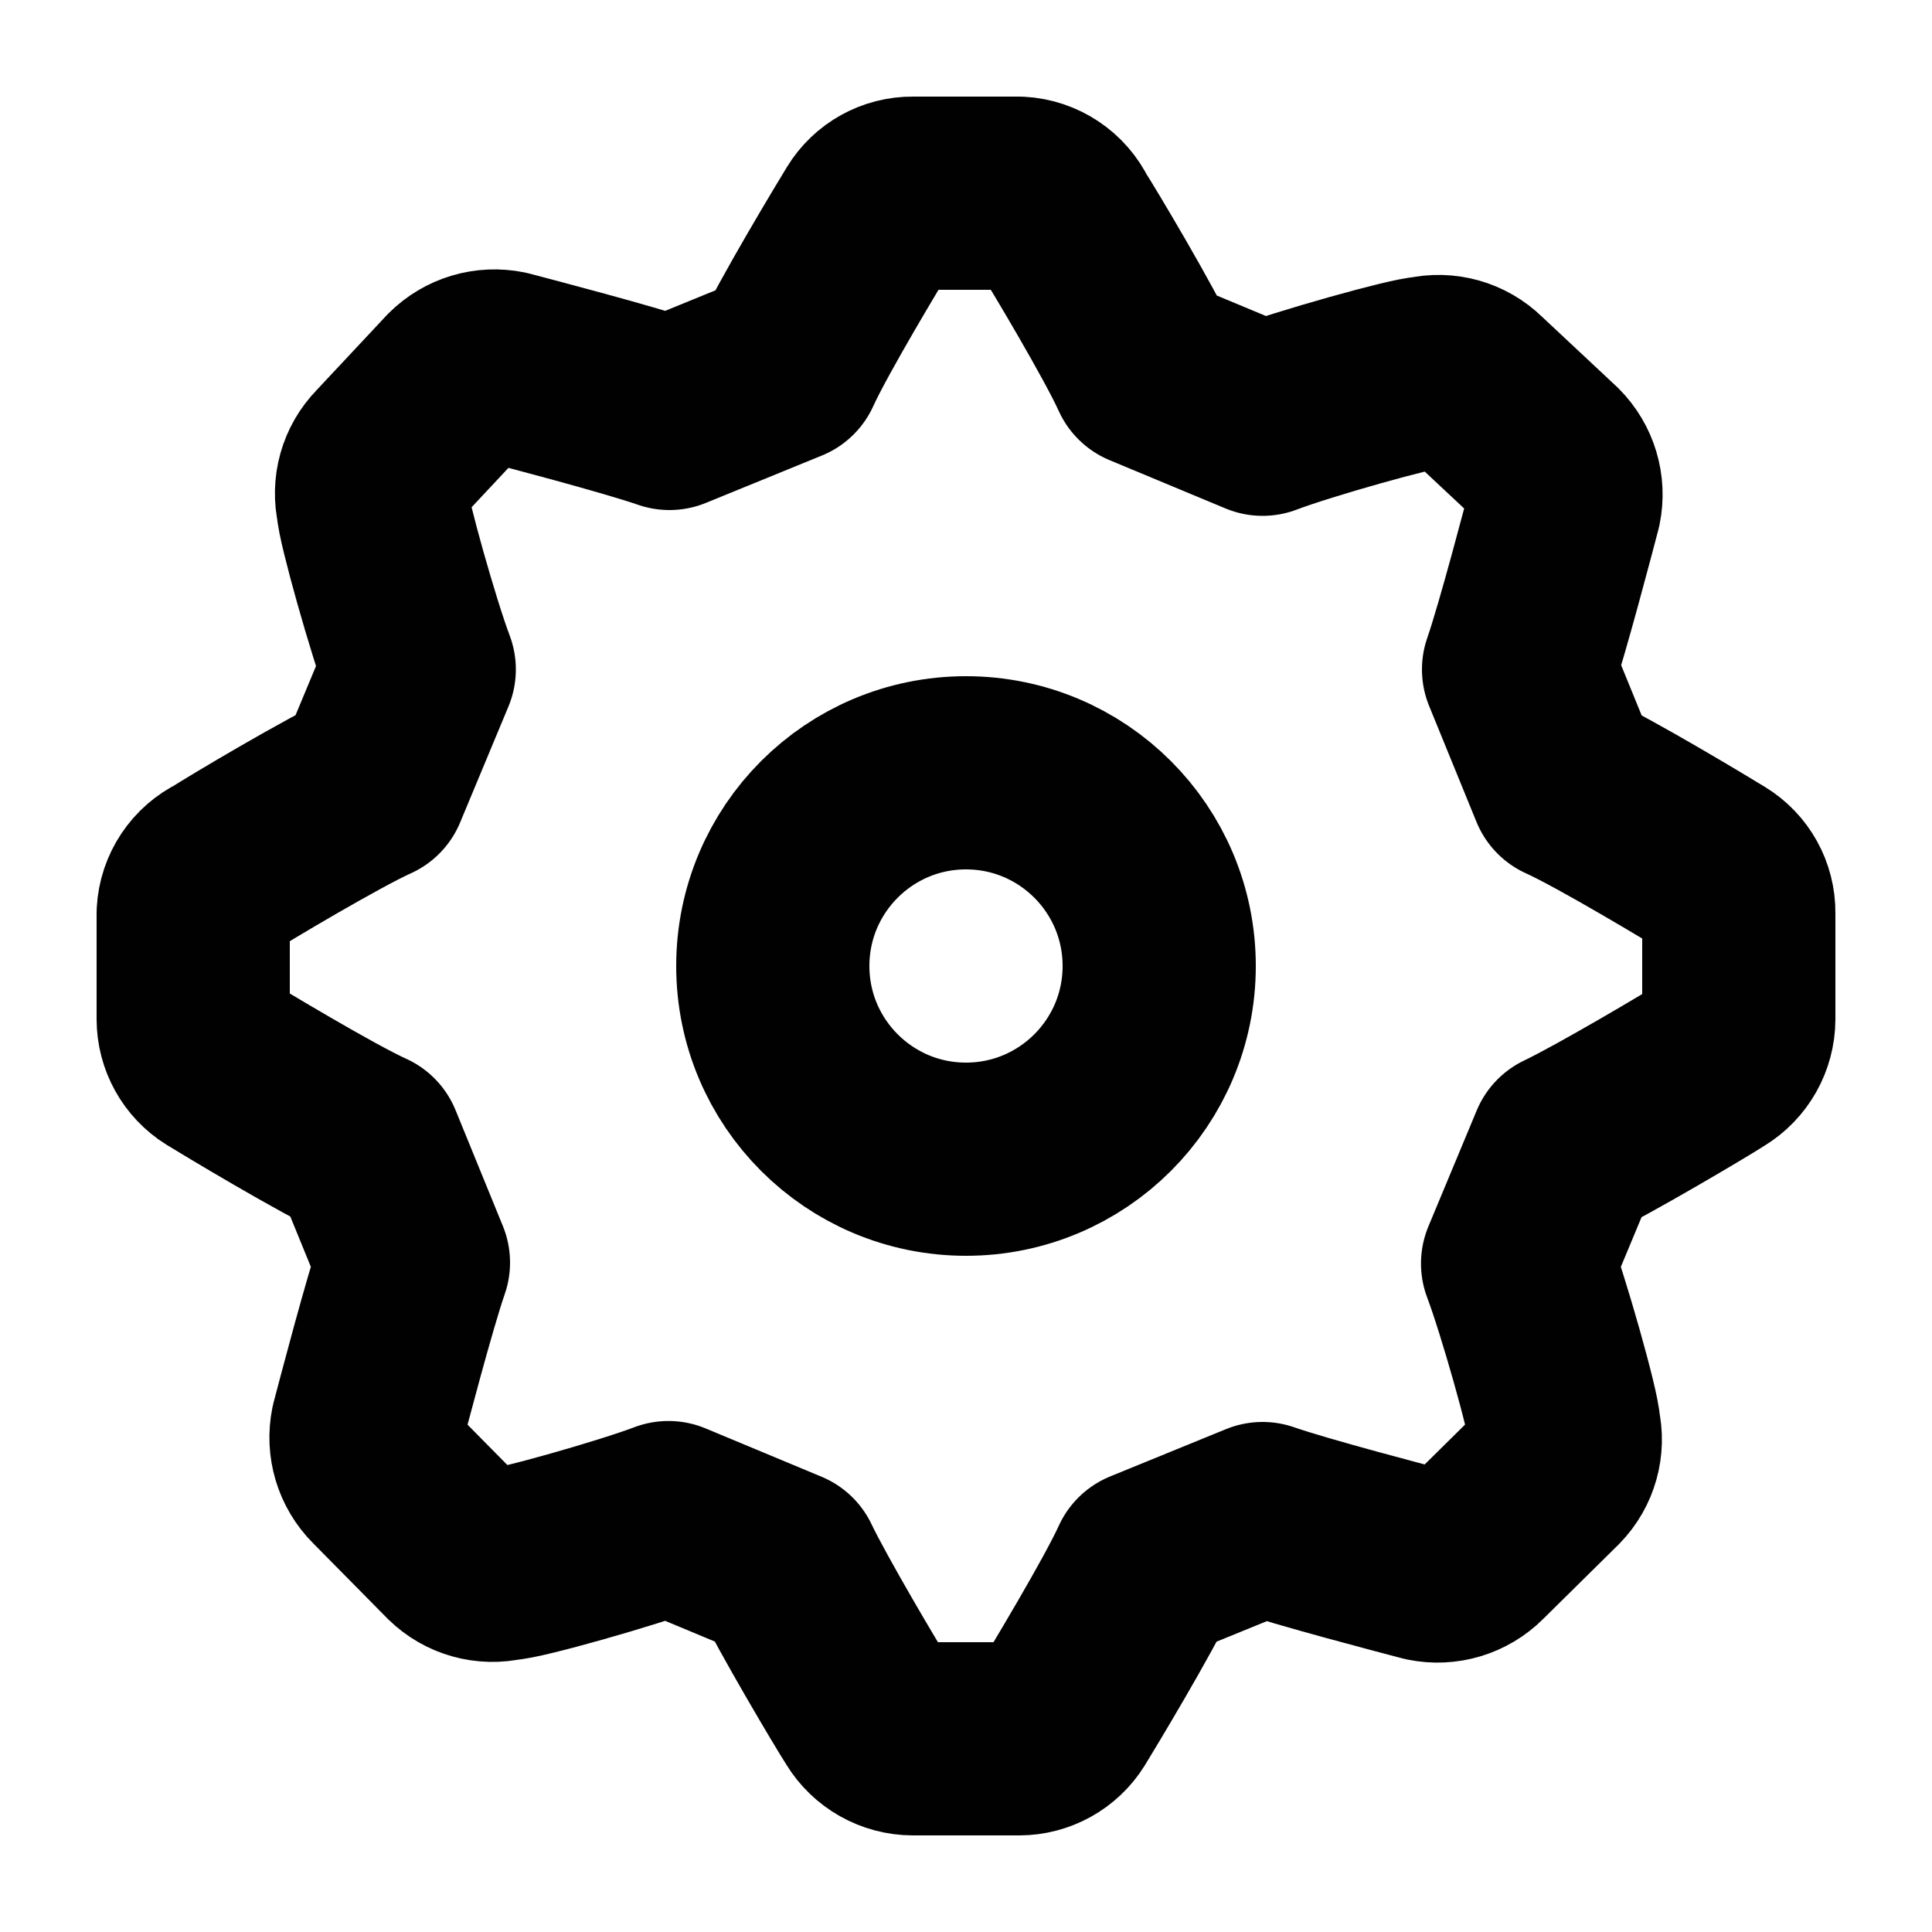
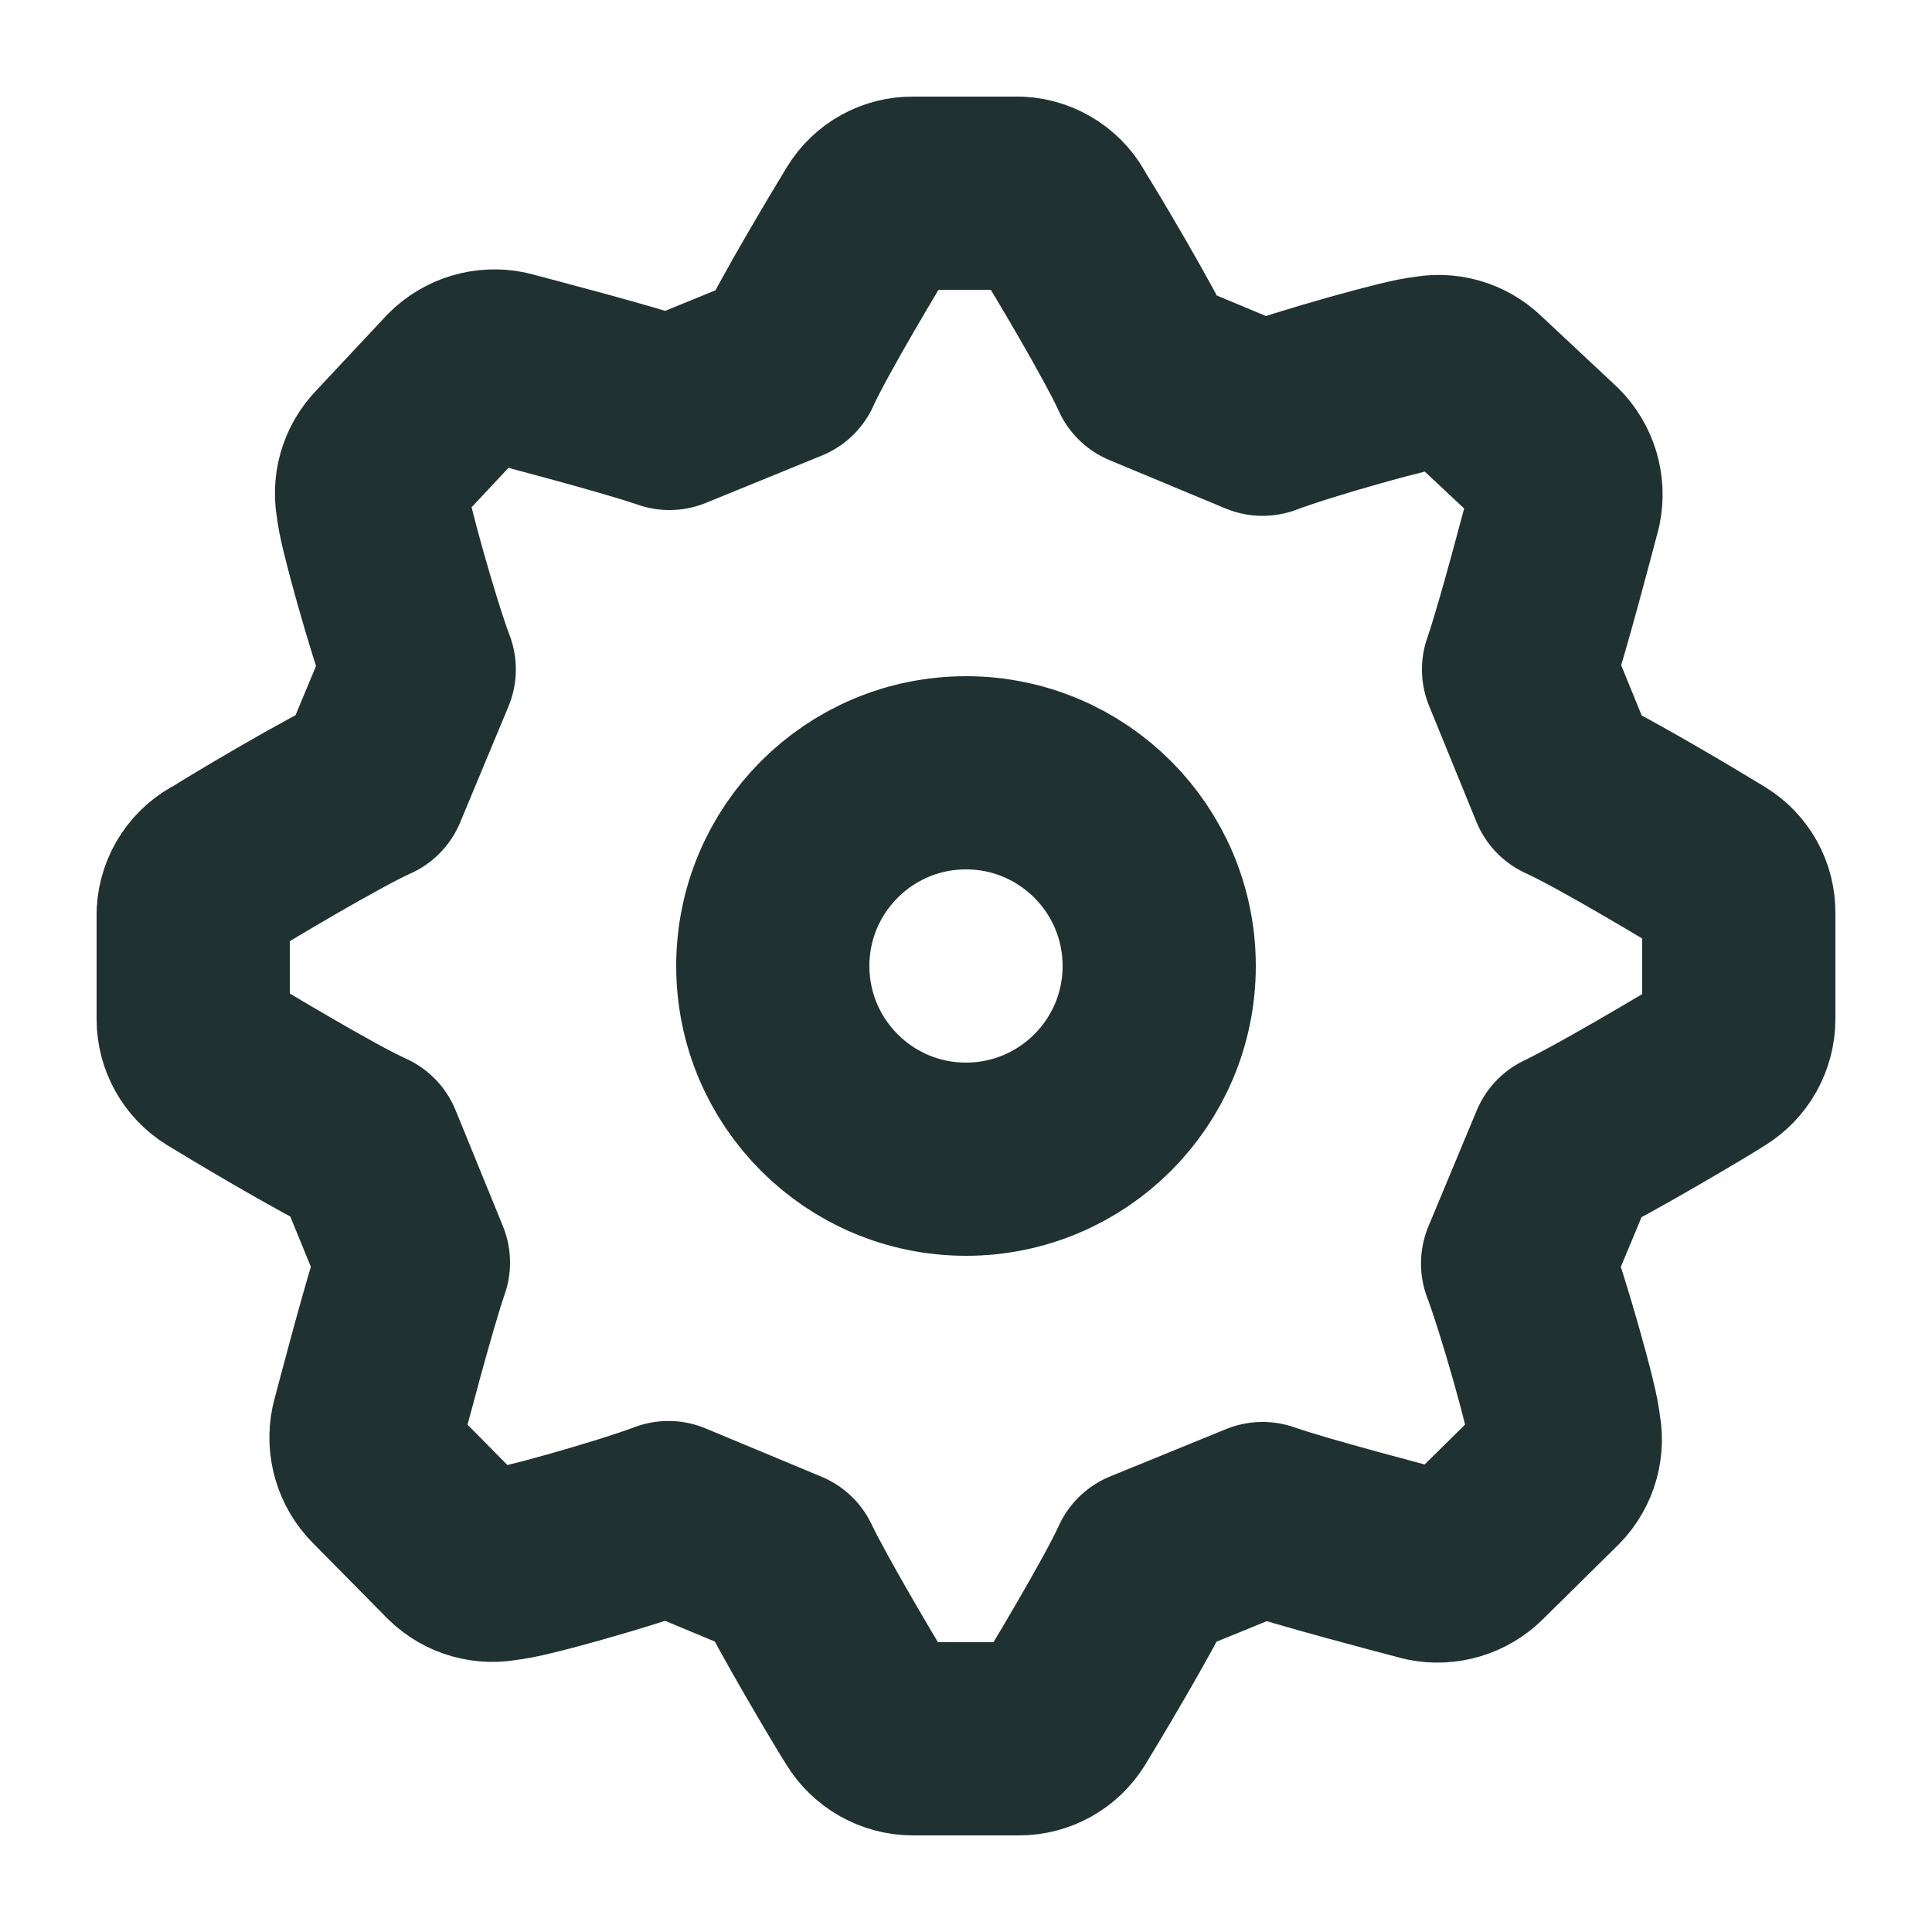
- <svg xmlns="http://www.w3.org/2000/svg" id="Designs" viewBox="0 0 20 20">
-   <defs>
-     <style>.cls-1{fill:none;stroke:#010101;stroke-linecap:round;stroke-linejoin:round;stroke-width:2px;}</style>
-   </defs>
-   <path class="cls-1" d="M17.75,9c-.13-.08-1.14-.69-1.54-.87l-.49-1.2c.14-.4.43-1.51.48-1.7a.55.55,0,0,0-.15-.5L15.27,4a.54.54,0,0,0-.5-.14c-.14,0-1.28.32-1.7.48l-1.2-.5c-.17-.38-.76-1.37-.87-1.54A.53.53,0,0,0,10.55,2H9.45A.52.52,0,0,0,9,2.25c-.08.13-.69,1.14-.87,1.54l-1.2.49c-.4-.14-1.51-.43-1.7-.48a.55.55,0,0,0-.5.15L4,4.73a.54.54,0,0,0-.14.5c0,.14.32,1.28.48,1.7l-.5,1.2c-.38.17-1.37.76-1.54.87A.53.53,0,0,0,2,9.45v1.1a.53.53,0,0,0,.25.45c.13.08,1.14.69,1.54.87l.49,1.2c-.14.4-.43,1.51-.48,1.7a.55.55,0,0,0,.15.5l.77.78a.54.54,0,0,0,.5.14c.15,0,1.28-.32,1.7-.48l1.2.5c.18.38.76,1.36.87,1.53a.54.54,0,0,0,.46.26h1.1a.53.53,0,0,0,.45-.25c.08-.13.69-1.14.87-1.54l1.2-.49c.4.14,1.51.43,1.7.48a.55.55,0,0,0,.5-.15l.78-.77a.54.54,0,0,0,.14-.5c0-.15-.32-1.28-.48-1.7l.5-1.2c.38-.18,1.36-.76,1.53-.87a.54.54,0,0,0,.26-.46V9.45A.52.52,0,0,0,17.75,9ZM10,12a2,2,0,1,1,2-2A2,2,0,0,1,10,12Z" />
+ <svg xmlns="http://www.w3.org/2000/svg" viewBox="0 0 20 20">
+   <path d="m17.75 9c-.13-.08-1.14-.69-1.54-.87l-.49-1.2c.14-.4.43-1.51.48-1.7a.55.55 0 0 0 -.15-.5l-.78-.73a.54.54 0 0 0 -.5-.14c-.14 0-1.28.32-1.7.48l-1.2-.5c-.17-.38-.76-1.37-.87-1.54a.53.53 0 0 0 -.45-.3h-1.1a.52.52 0 0 0 -.45.25c-.08.13-.69 1.14-.87 1.54l-1.2.49c-.4-.14-1.51-.43-1.7-.48a.55.55 0 0 0 -.5.15l-.73.78a.54.54 0 0 0 -.14.5c0 .14.32 1.28.48 1.7l-.5 1.2c-.38.17-1.37.76-1.54.87a.53.53 0 0 0 -.3.45v1.1a.53.53 0 0 0 .25.45c.13.08 1.14.69 1.54.87l.49 1.2c-.14.4-.43 1.51-.48 1.7a.55.55 0 0 0 .15.5l.77.78a.54.54 0 0 0 .5.14c.15 0 1.28-.32 1.7-.48l1.2.5c.18.38.76 1.36.87 1.53a.54.54 0 0 0 .46.26h1.1a.53.53 0 0 0 .45-.25c.08-.13.69-1.14.87-1.54l1.2-.49c.4.14 1.51.43 1.7.48a.55.55 0 0 0 .5-.15l.78-.77a.54.54 0 0 0 .14-.5c0-.15-.32-1.28-.48-1.7l.5-1.2c.38-.18 1.36-.76 1.53-.87a.54.54 0 0 0 .26-.46v-1.1a.52.52 0 0 0 -.25-.45zm-7.75 3a2 2 0 1 1 2-2 2 2 0 0 1 -2 2z" fill="none" stroke="#203131" stroke-linecap="round" stroke-linejoin="round" class="stroke" stroke-width="2" />
</svg>
